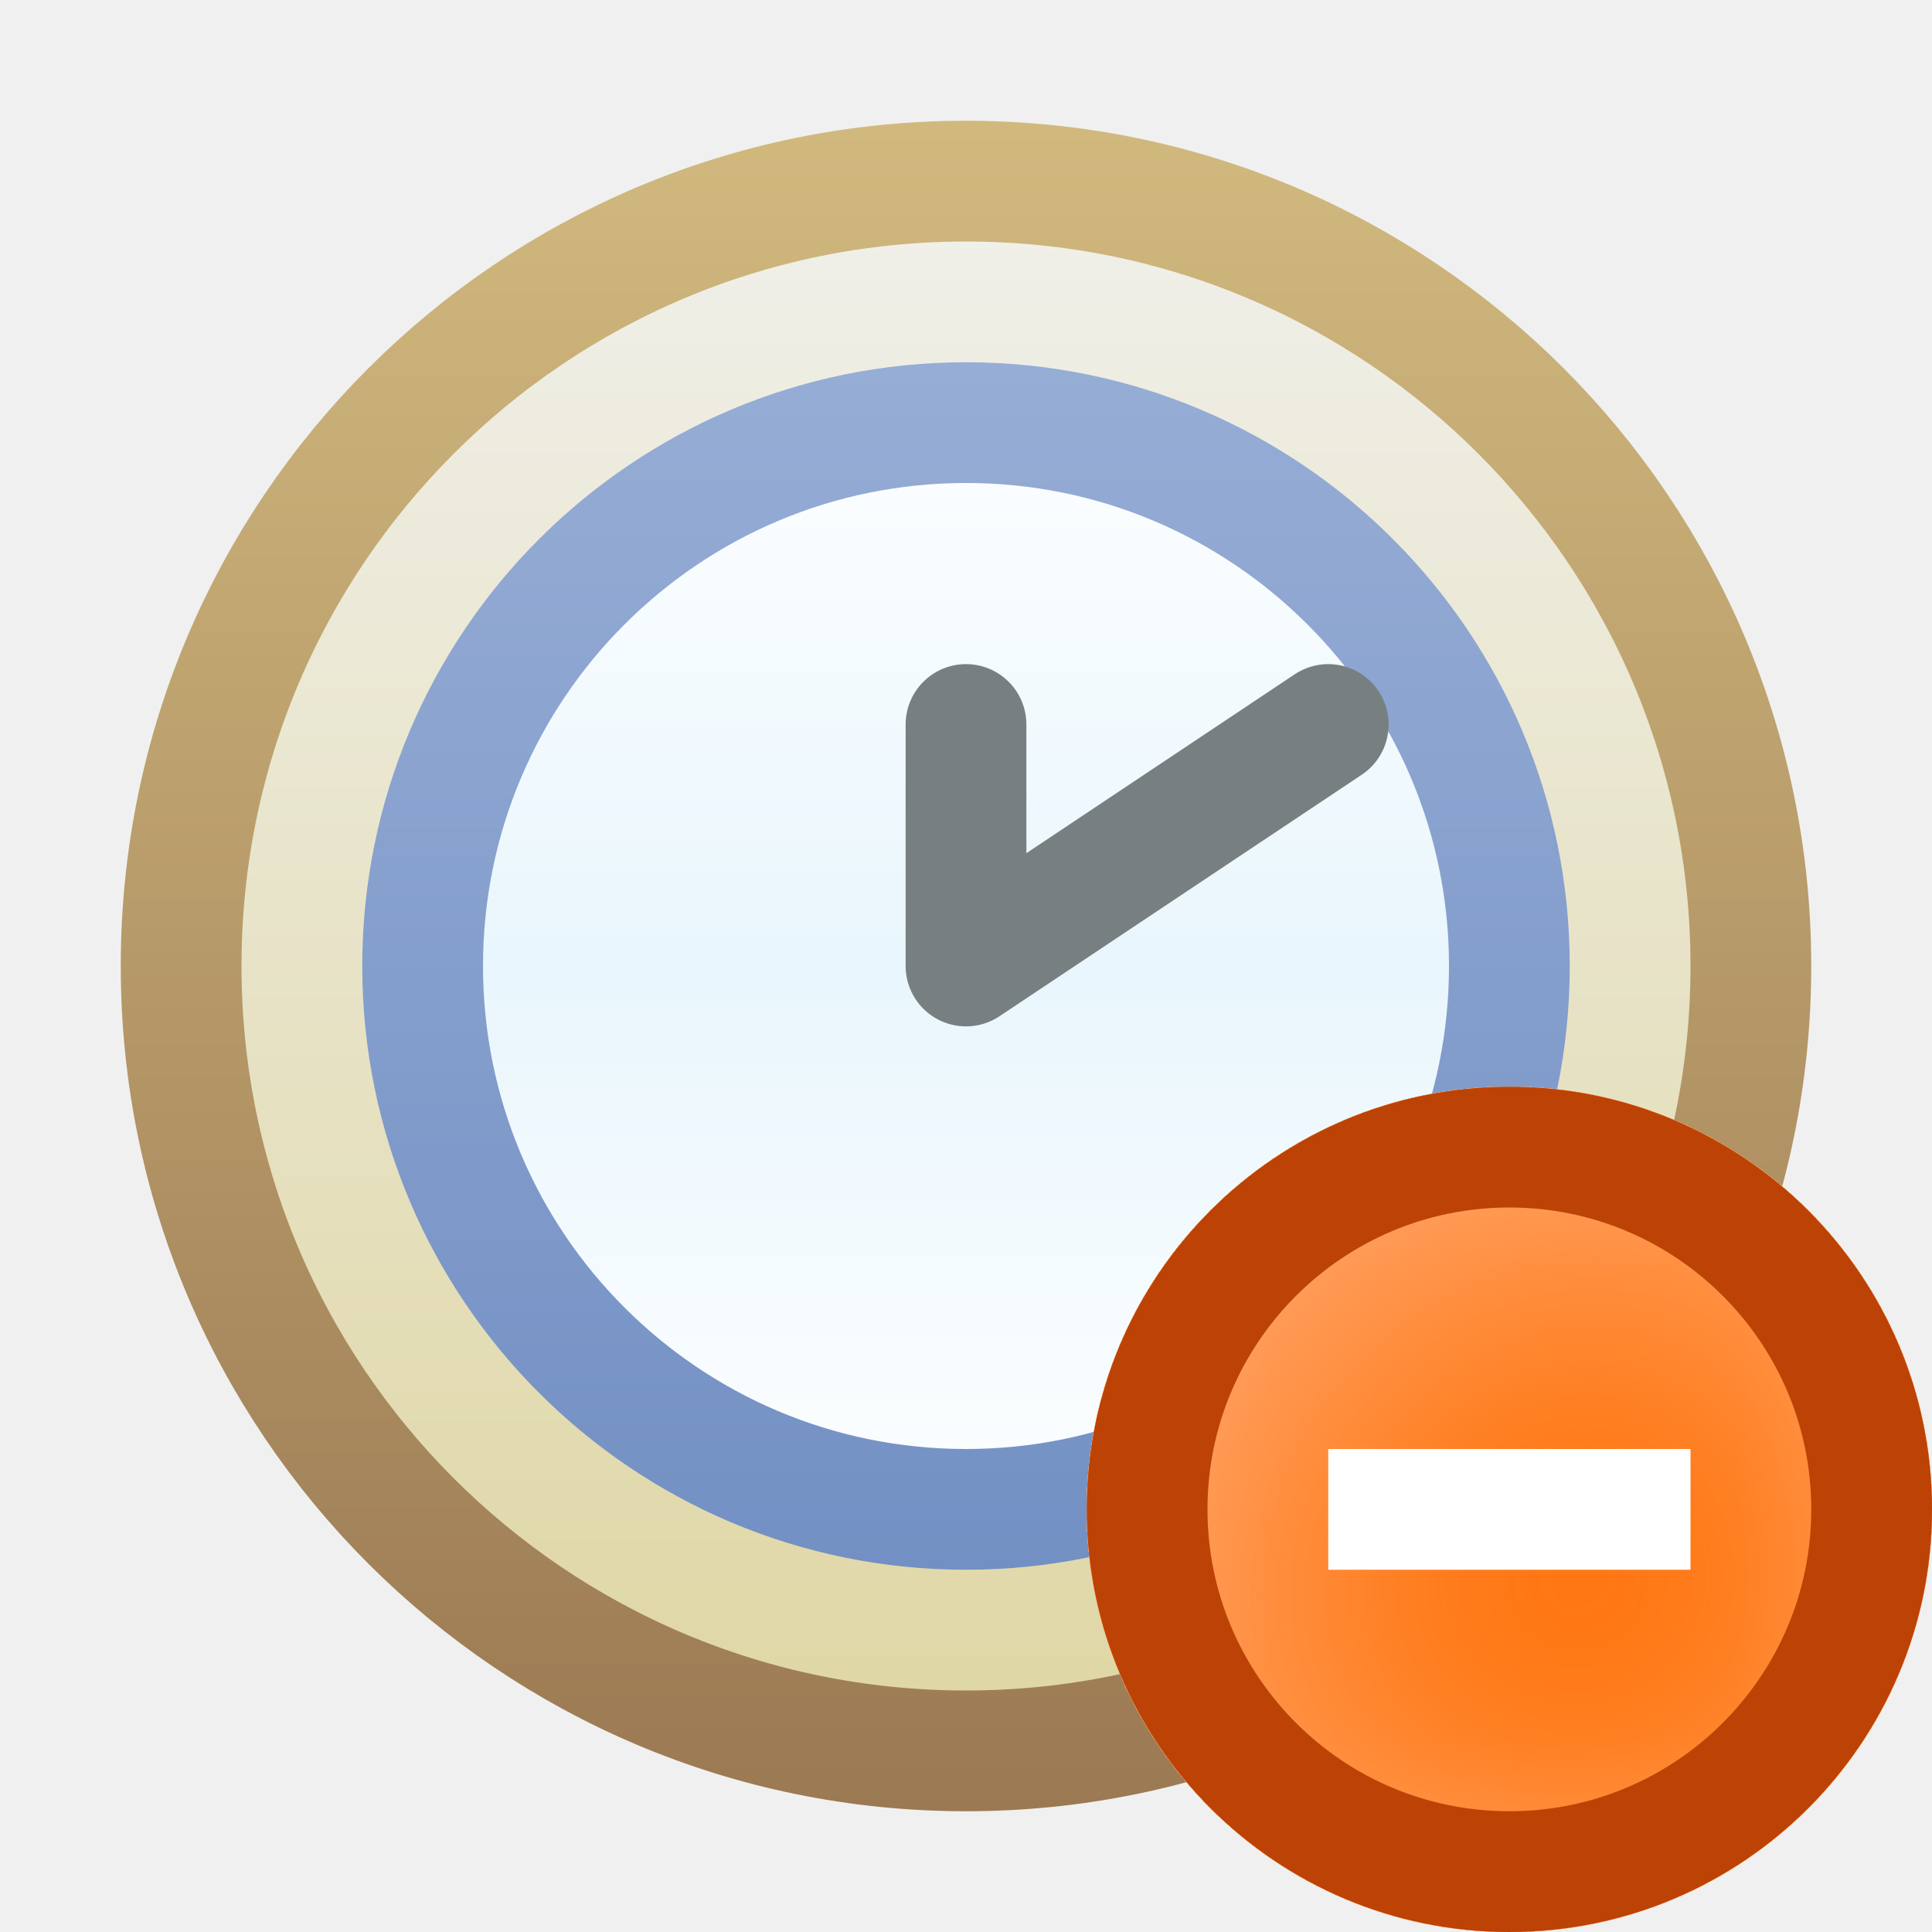
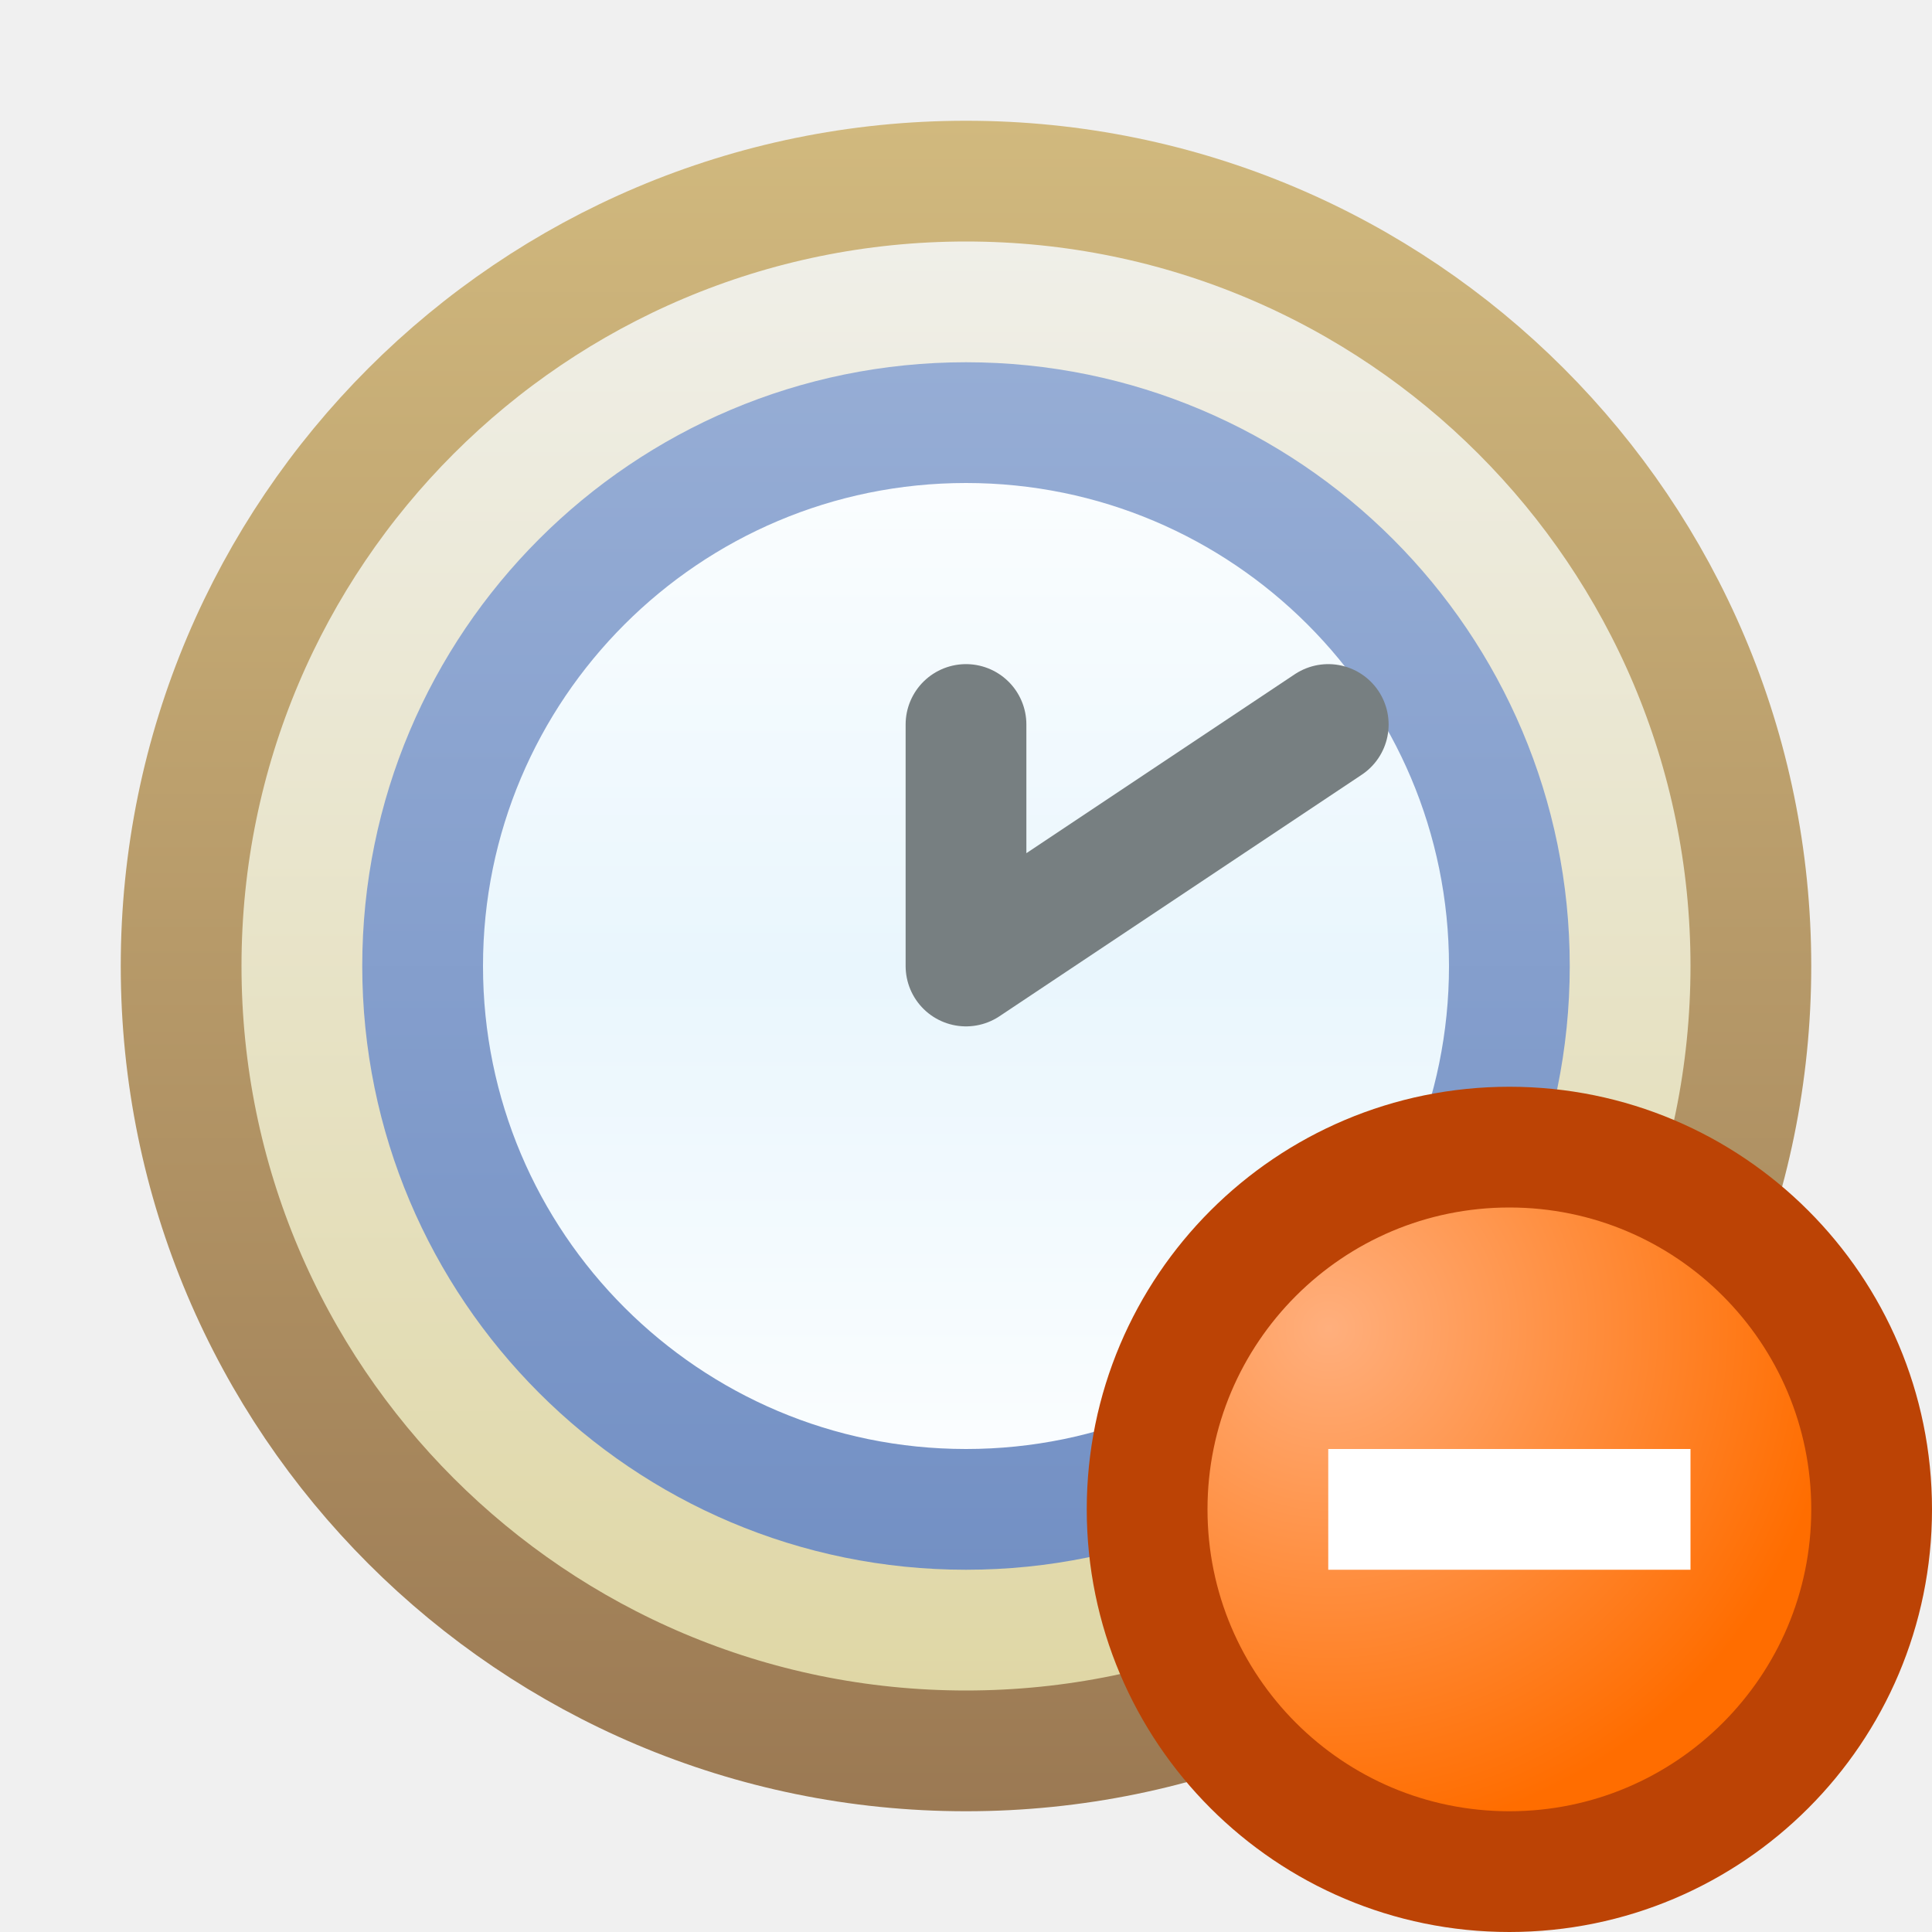
<svg xmlns="http://www.w3.org/2000/svg" width="16" height="16" viewBox="0 0 16 16" fill="none">
  <g clip-path="url(#clip0_446_8885)">
    <circle cx="8" cy="8" r="6.5" fill="url(#paint0_linear_446_8885)" stroke="url(#paint1_linear_446_8885)" />
    <circle cx="8" cy="8" r="4.5" fill="url(#paint2_linear_446_8885)" stroke="url(#paint3_linear_446_8885)" />
    <path d="M8 6V8L11 6" stroke="#777F81" stroke-linecap="round" stroke-linejoin="round" />
-     <g filter="url(#filter0_i_446_8885)">
-       <circle cx="12.5" cy="12.5" r="3.5" fill="#FF6D00" />
-     </g>
-     <circle cx="12.5" cy="12.5" r="3" stroke="#BC4305" />
+     <circle cx="12.5" cy="12.5" r="3" fill="url(#paint4_radial_446_8885)" stroke="#BC4305" />
    <path fill-rule="evenodd" clip-rule="evenodd" d="M14 13H11V12H14V13Z" fill="white" />
  </g>
  <defs>
-     <filter id="filter0_i_446_8885" x="9" y="9" width="8" height="8" filterUnits="userSpaceOnUse" color-interpolation-filters="sRGB">
-       <feFlood flood-opacity="0" result="BackgroundImageFix" />
-       <feBlend mode="normal" in="SourceGraphic" in2="BackgroundImageFix" result="shape" />
-       <feColorMatrix in="SourceAlpha" type="matrix" values="0 0 0 0 0 0 0 0 0 0 0 0 0 0 0 0 0 0 127 0" result="hardAlpha" />
-       <feOffset dx="1" dy="1" />
-       <feGaussianBlur stdDeviation="2" />
-       <feComposite in2="hardAlpha" operator="arithmetic" k2="-1" k3="1" />
-       <feColorMatrix type="matrix" values="0 0 0 0 1 0 0 0 0 0.688 0 0 0 0 0.49 0 0 0 1 0" />
-       <feBlend mode="normal" in2="shape" result="effect1_innerShadow_446_8885" />
-     </filter>
    <linearGradient id="paint0_linear_446_8885" x1="8" y1="1" x2="8" y2="15" gradientUnits="userSpaceOnUse">
      <stop stop-color="#F1F1EE" />
      <stop offset="1" stop-color="#DED5A0" />
    </linearGradient>
    <linearGradient id="paint1_linear_446_8885" x1="8" y1="1" x2="8" y2="15" gradientUnits="userSpaceOnUse">
      <stop stop-color="#D1B97E" />
      <stop offset="1" stop-color="#9B7953" />
    </linearGradient>
    <linearGradient id="paint2_linear_446_8885" x1="8" y1="3" x2="8" y2="13" gradientUnits="userSpaceOnUse">
      <stop stop-color="white" />
      <stop offset="0.5" stop-color="#E9F6FD" />
      <stop offset="1" stop-color="white" />
    </linearGradient>
    <linearGradient id="paint3_linear_446_8885" x1="8" y1="3" x2="8" y2="13" gradientUnits="userSpaceOnUse">
      <stop stop-color="#96ADD5" />
      <stop offset="1" stop-color="#7390C4" />
    </linearGradient>
+     <radialGradient id="paint4_radial_446_8885" cx="0" cy="0" r="1" gradientUnits="userSpaceOnUse" gradientTransform="translate(11 11) rotate(45) scale(4.24264)">
+       <stop stop-color="#FFAF7D" />
+       <stop offset="1" stop-color="#FF6D00" />
+     </radialGradient>
    <clipPath id="clip0_446_8885">
      <rect width="16" height="16" fill="white" />
    </clipPath>
  </defs>
</svg>
